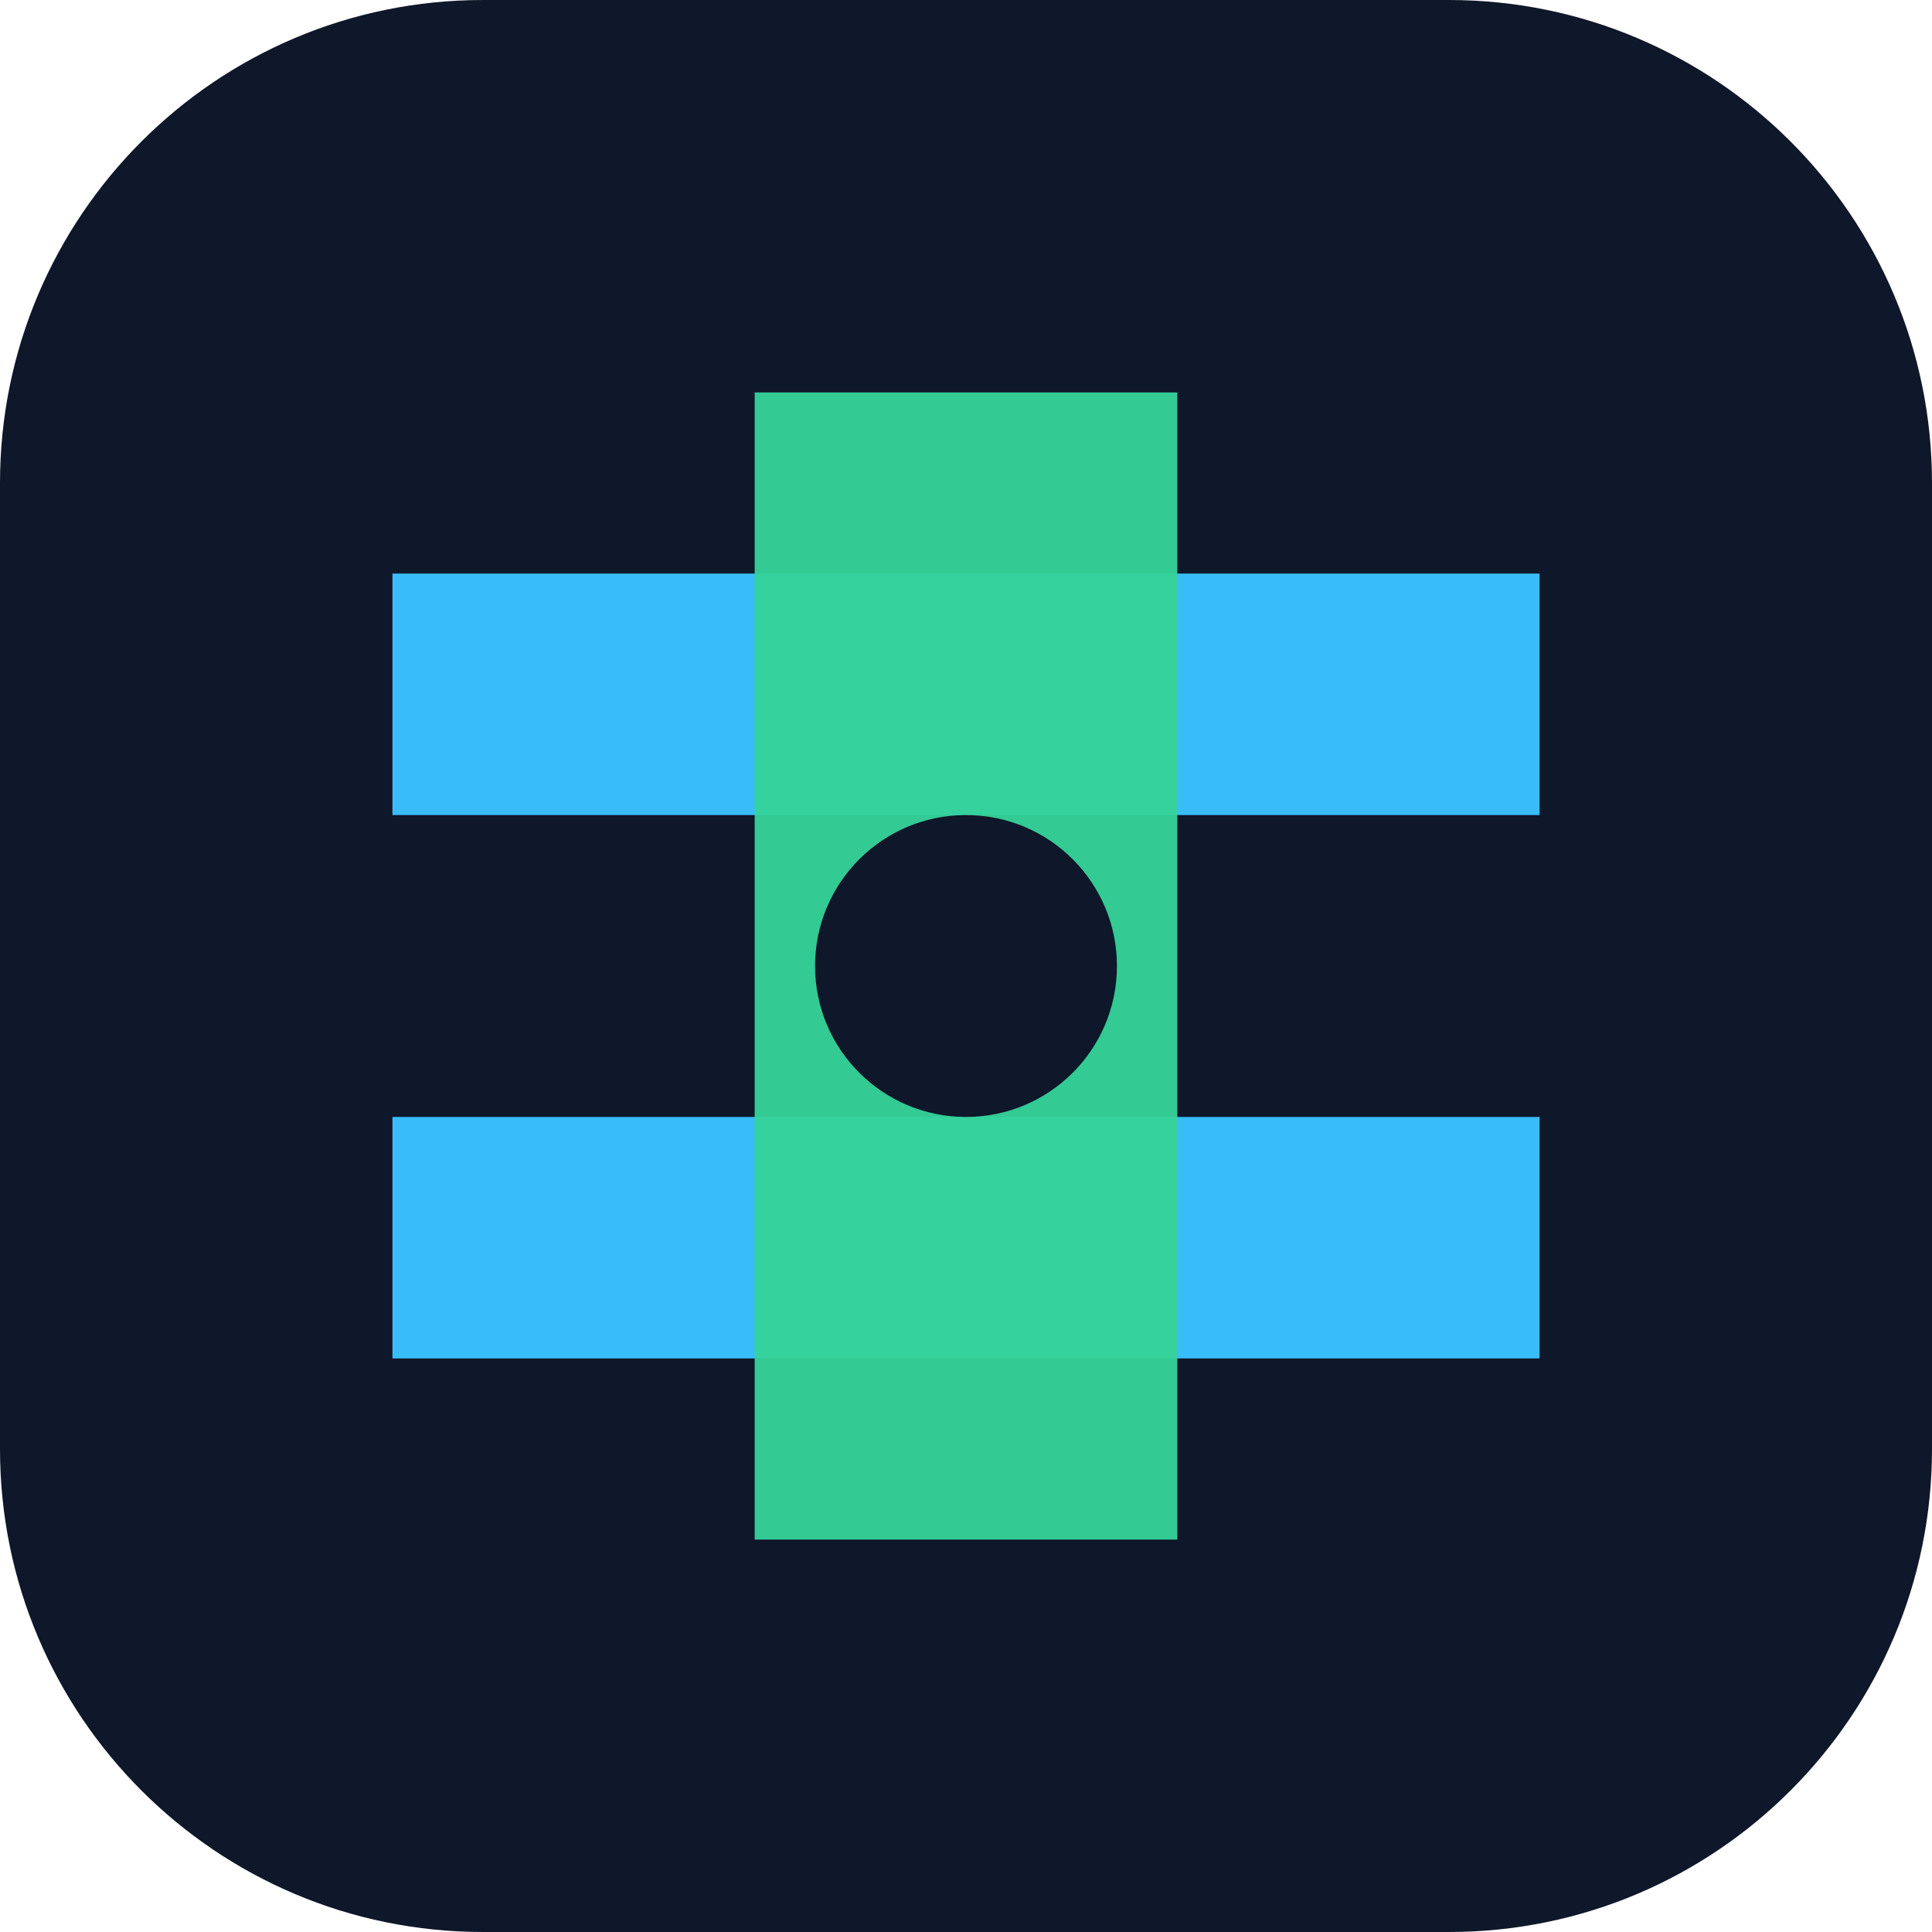
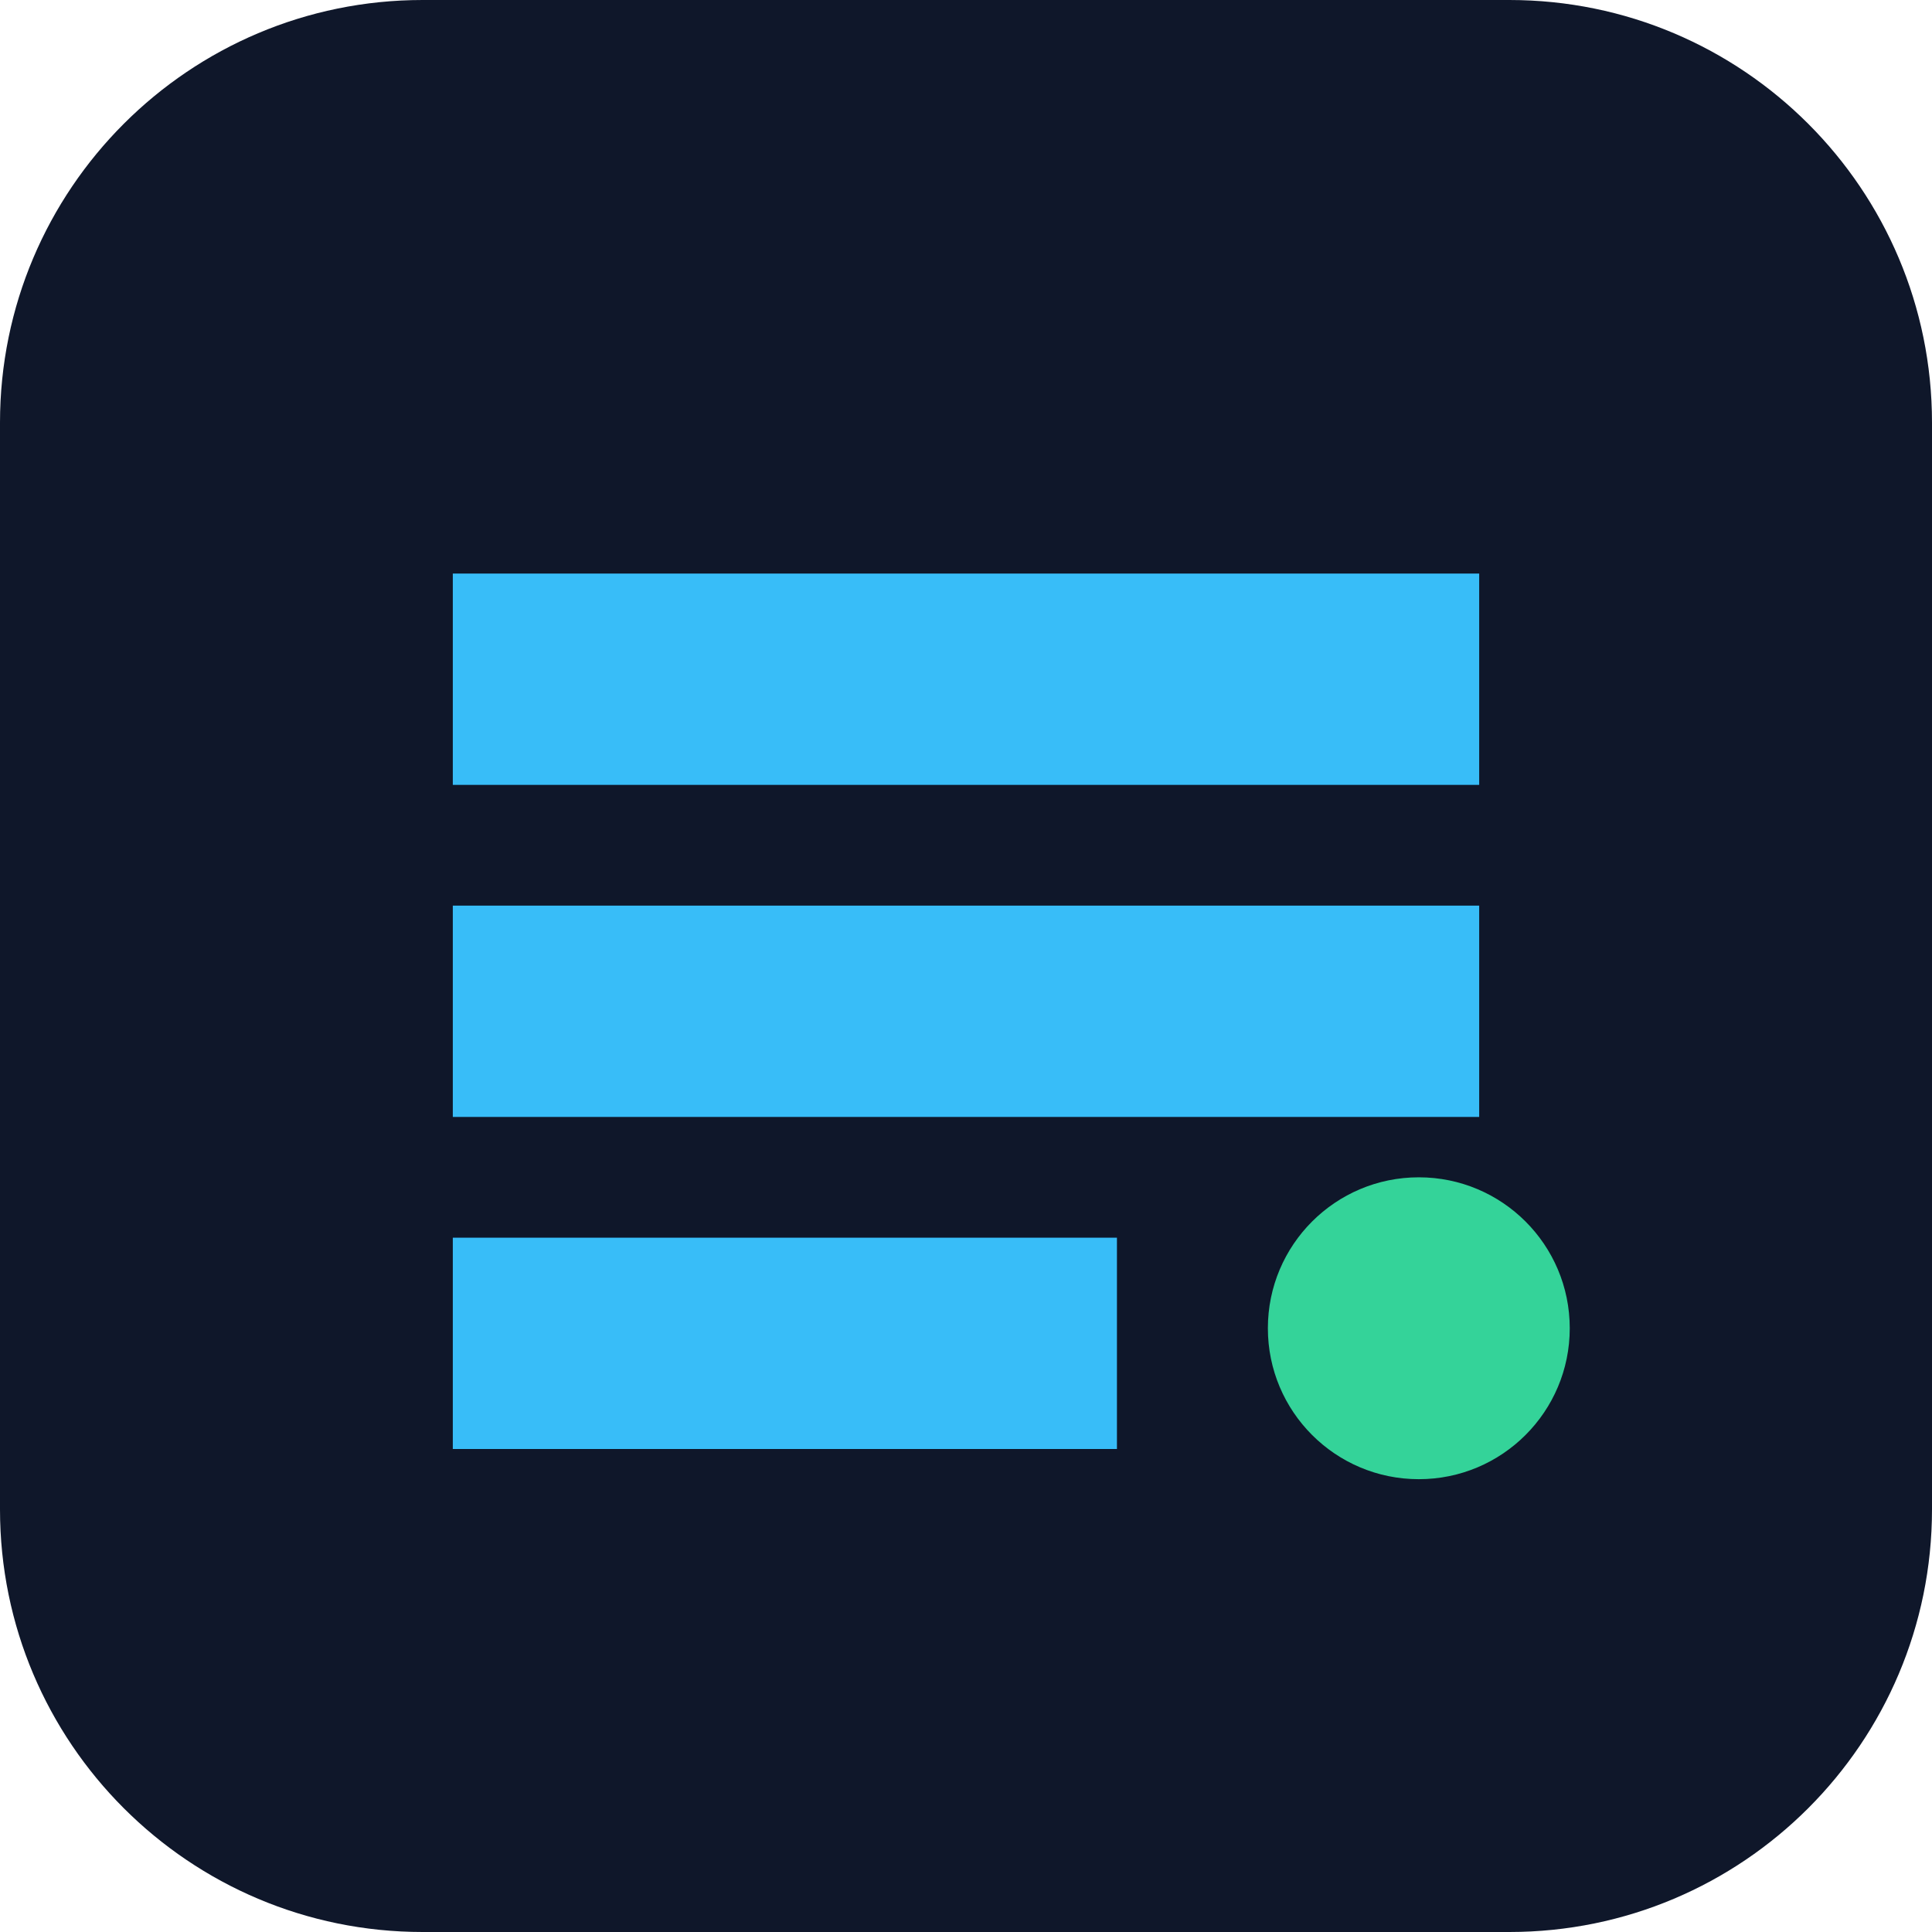
<svg xmlns="http://www.w3.org/2000/svg" viewBox="0 0 64 64">
-   <rect width="64" height="64" rx="16" fill="#0f172a" />
-   <path d="M13 19h38v8H13zm0 18h38v8H13z" fill="#38bdf8" />
-   <path d="M25 13h14v38H25z" fill="#34d399" opacity=".95" />
-   <circle cx="32" cy="32" r="5" fill="#0f172a" />
+   <rect width="64" height="64" rx="14" fill="#0f172a" />
+   <path d="M15 19h34v7H15zm0 11h34v7H15zm0 11h22v7H15z" fill="#38bdf8" />
+   <circle cx="47" cy="44" r="5" fill="#34d399" />
</svg>
